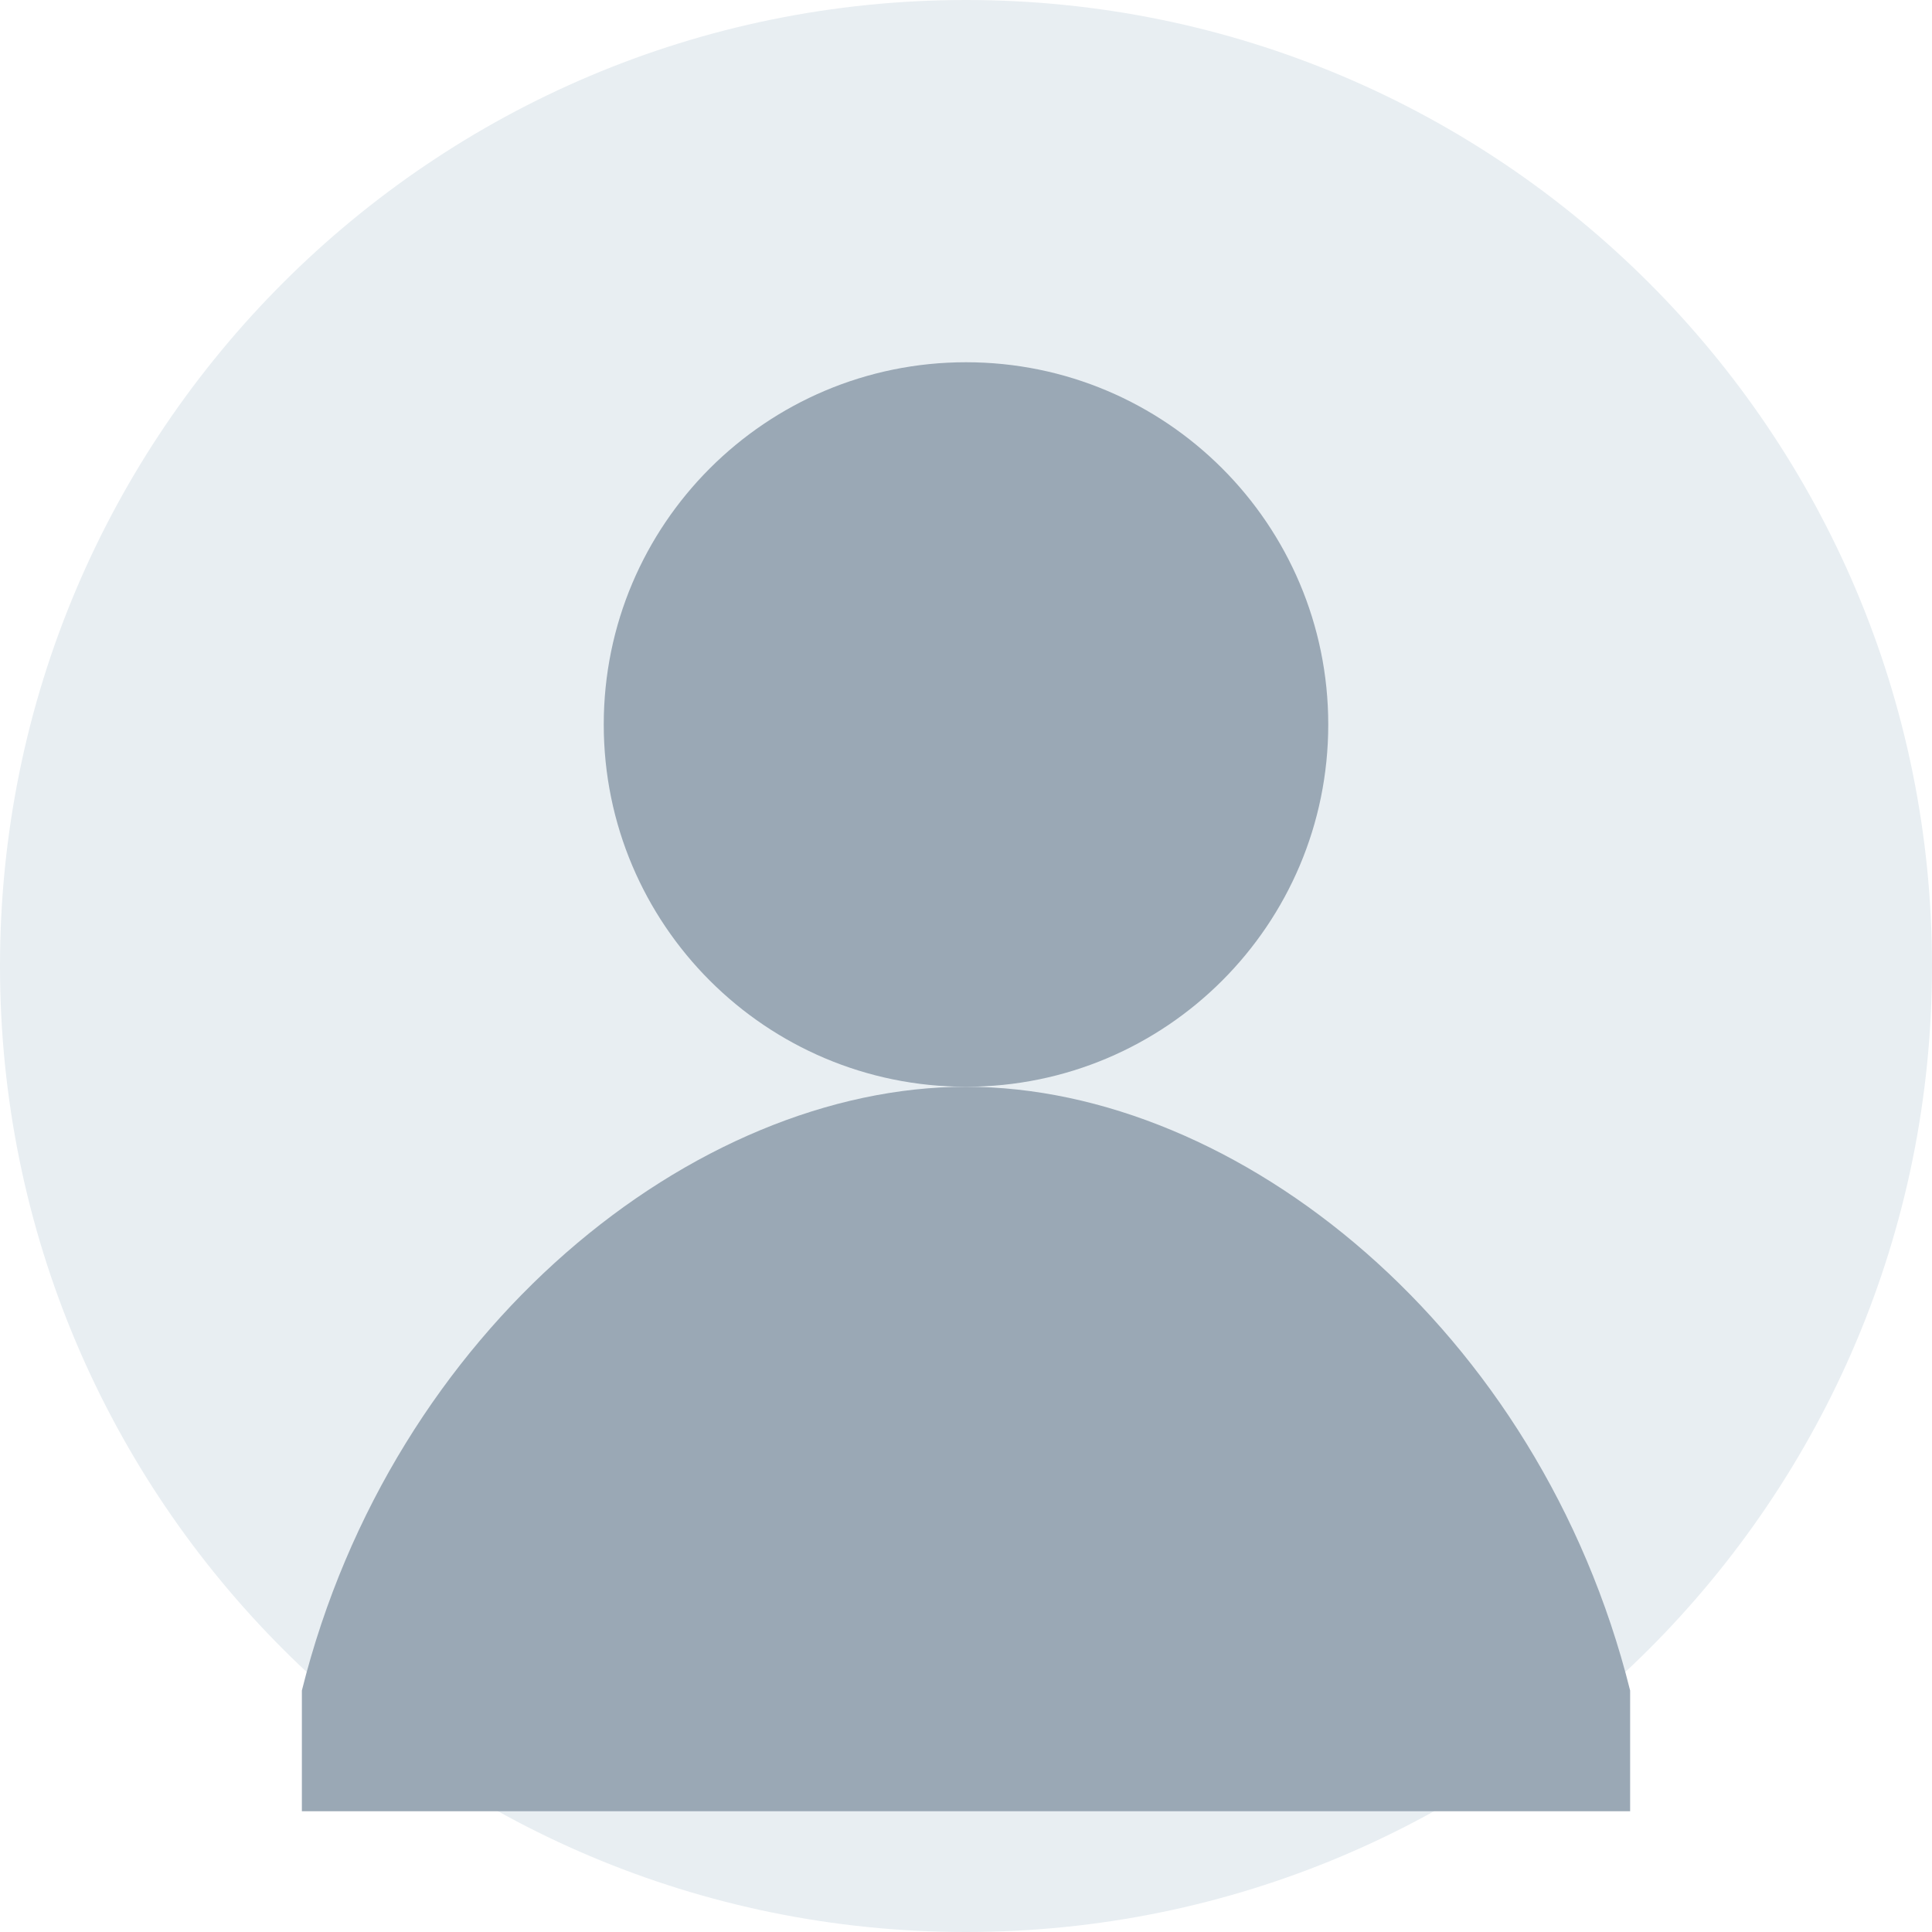
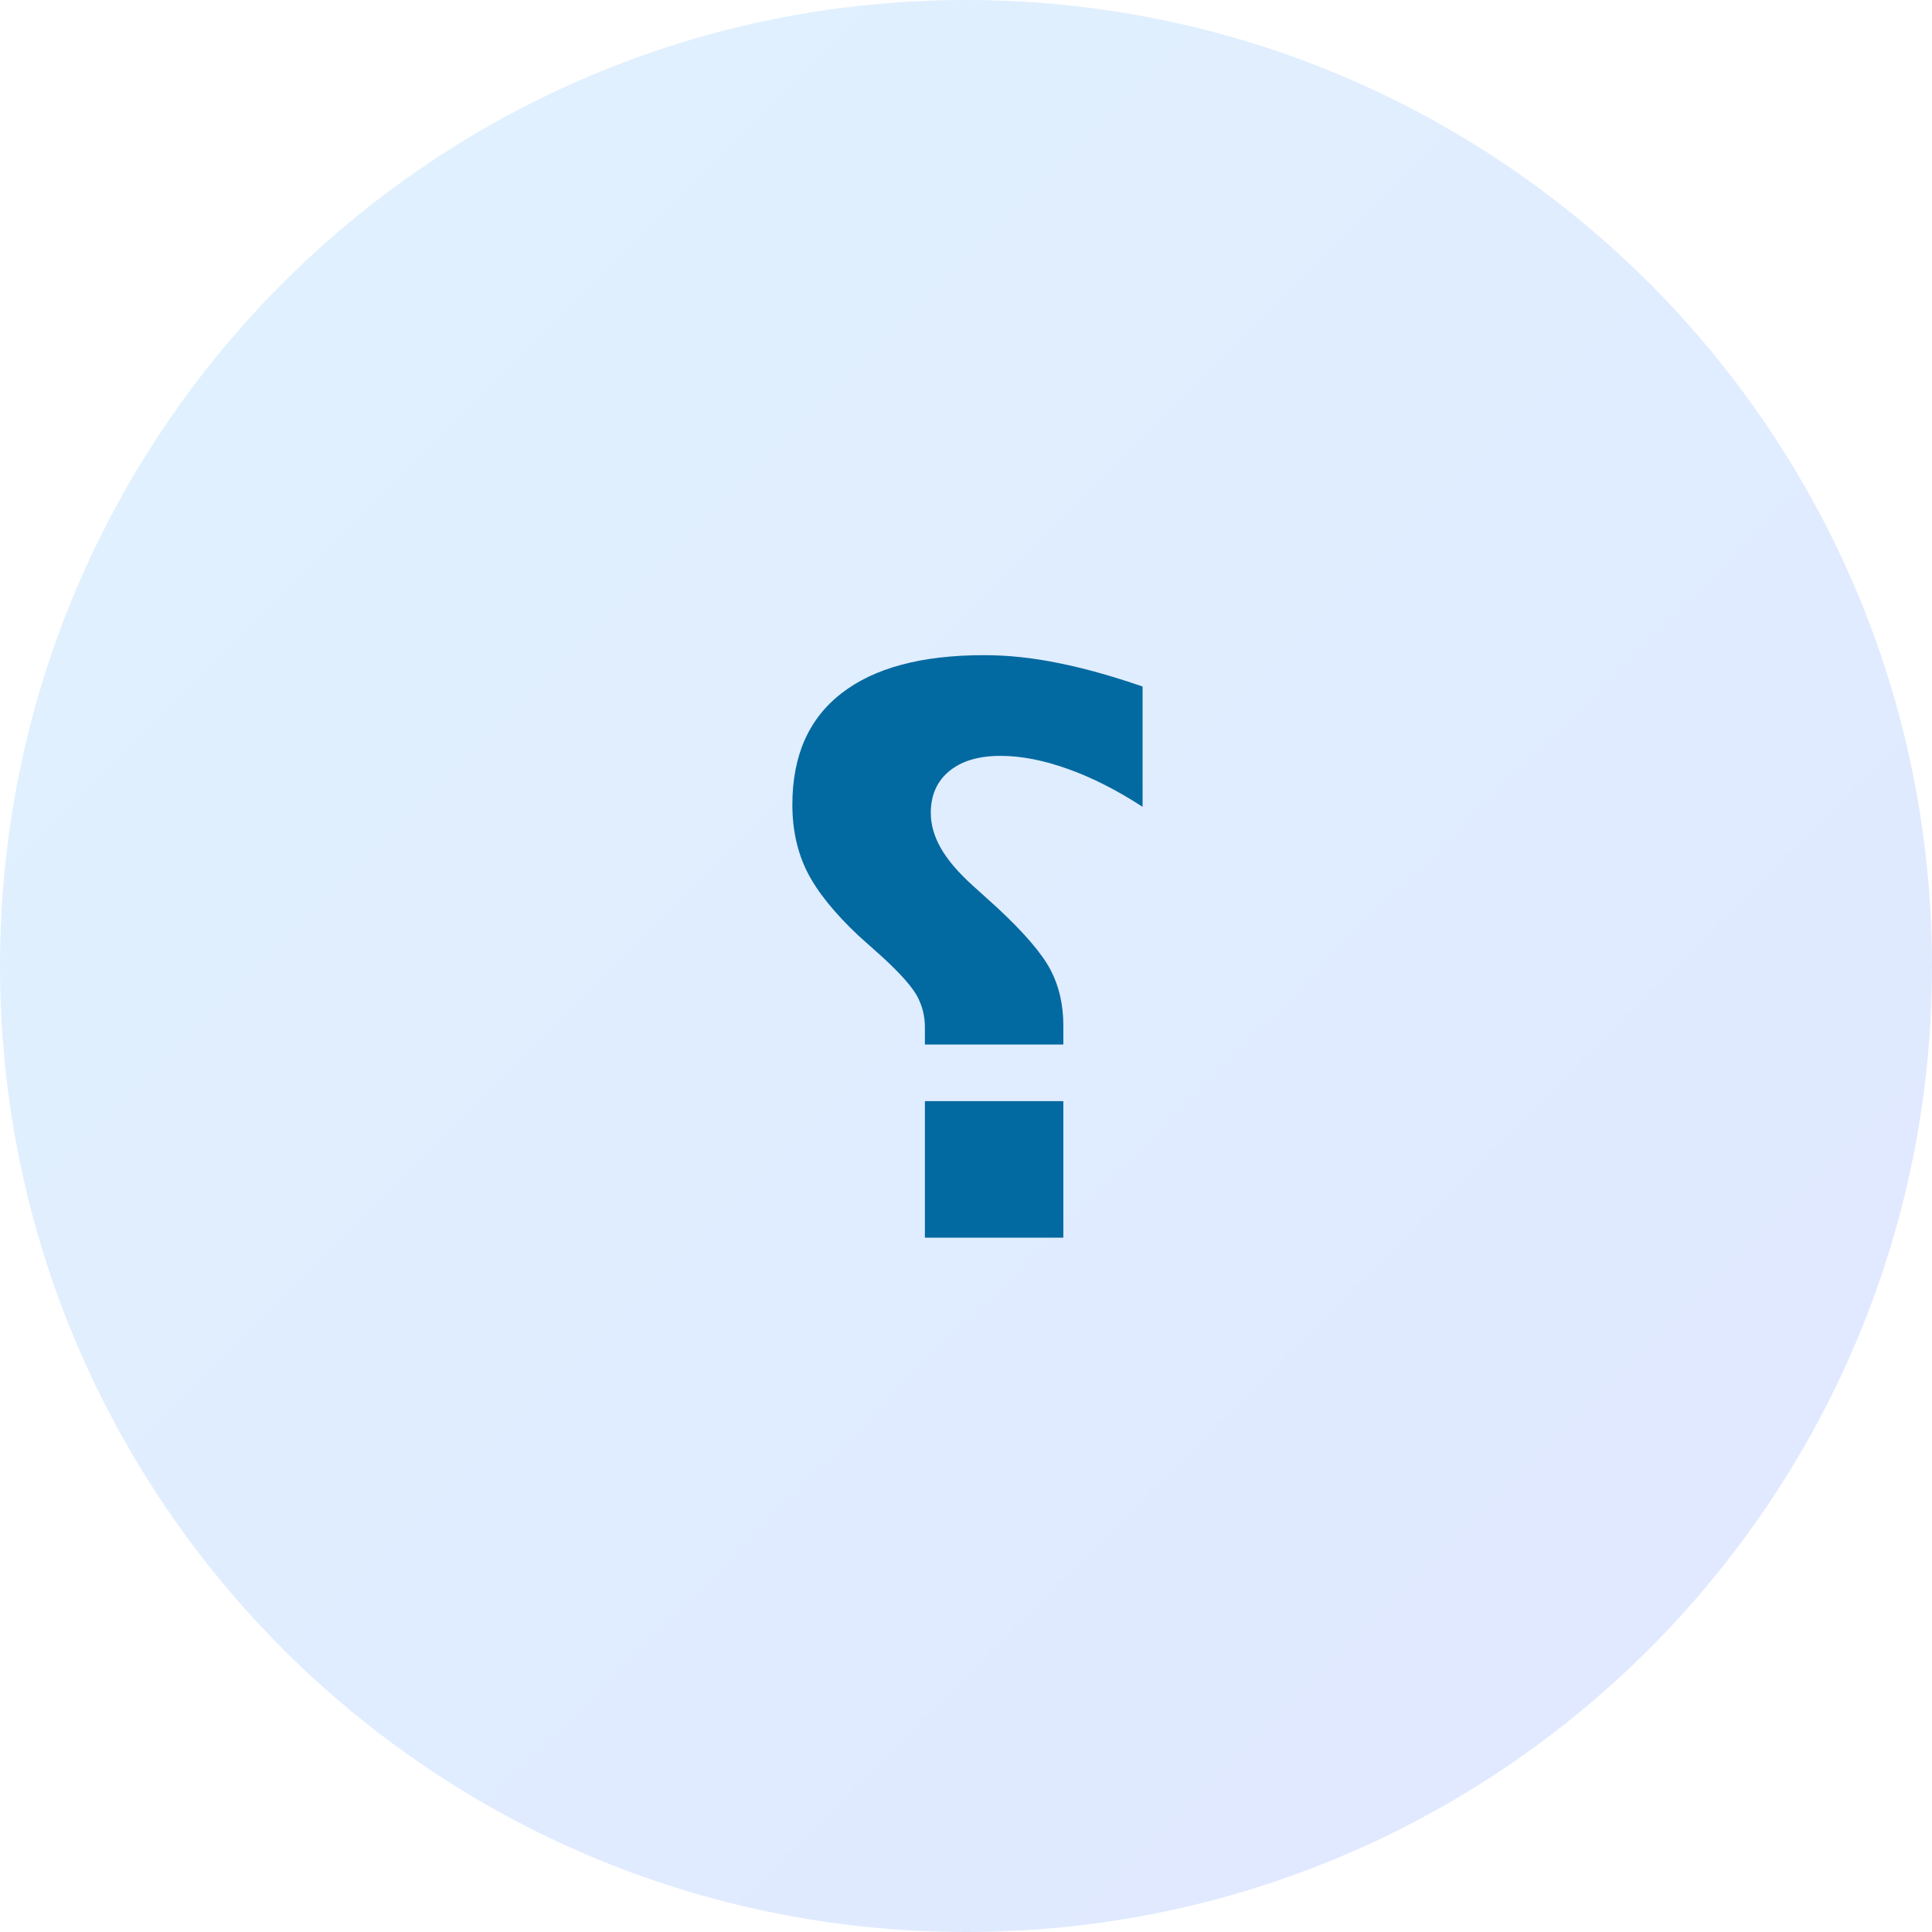
- <svg xmlns="http://www.w3.org/2000/svg" viewBox="0 0 128 128" role="img" aria-label="آواتار پیش‌فرض">
-   <circle cx="64" cy="64" r="64" fill="#E8EEF2" />
-   <circle cx="64" cy="48" r="24" fill="#9AA8B5" />
-   <path fill="#9AA8B5" d="M20 112c6-24 26-40 44-40s38 16 44 40v8H20v-8z" />
+ <svg xmlns="http://www.w3.org/2000/svg" viewBox="0 0 128 128" role="img" aria-label="آواتار">
+   <defs>
+     <linearGradient id="g" x1="0" y1="0" x2="1" y2="1">
+       <stop offset="0%" stop-color="#E0F2FE" />
+       <stop offset="100%" stop-color="#E0E7FF" />
+     </linearGradient>
+   </defs>
+   <circle cx="64" cy="64" r="64" fill="url(#g)" />
+   <text x="64" y="64" text-anchor="middle" dominant-baseline="central" font-family="IRANYekanX, Tahoma, sans-serif" font-size="52" font-weight="700" fill="#0369A1">؟</text>
</svg>
